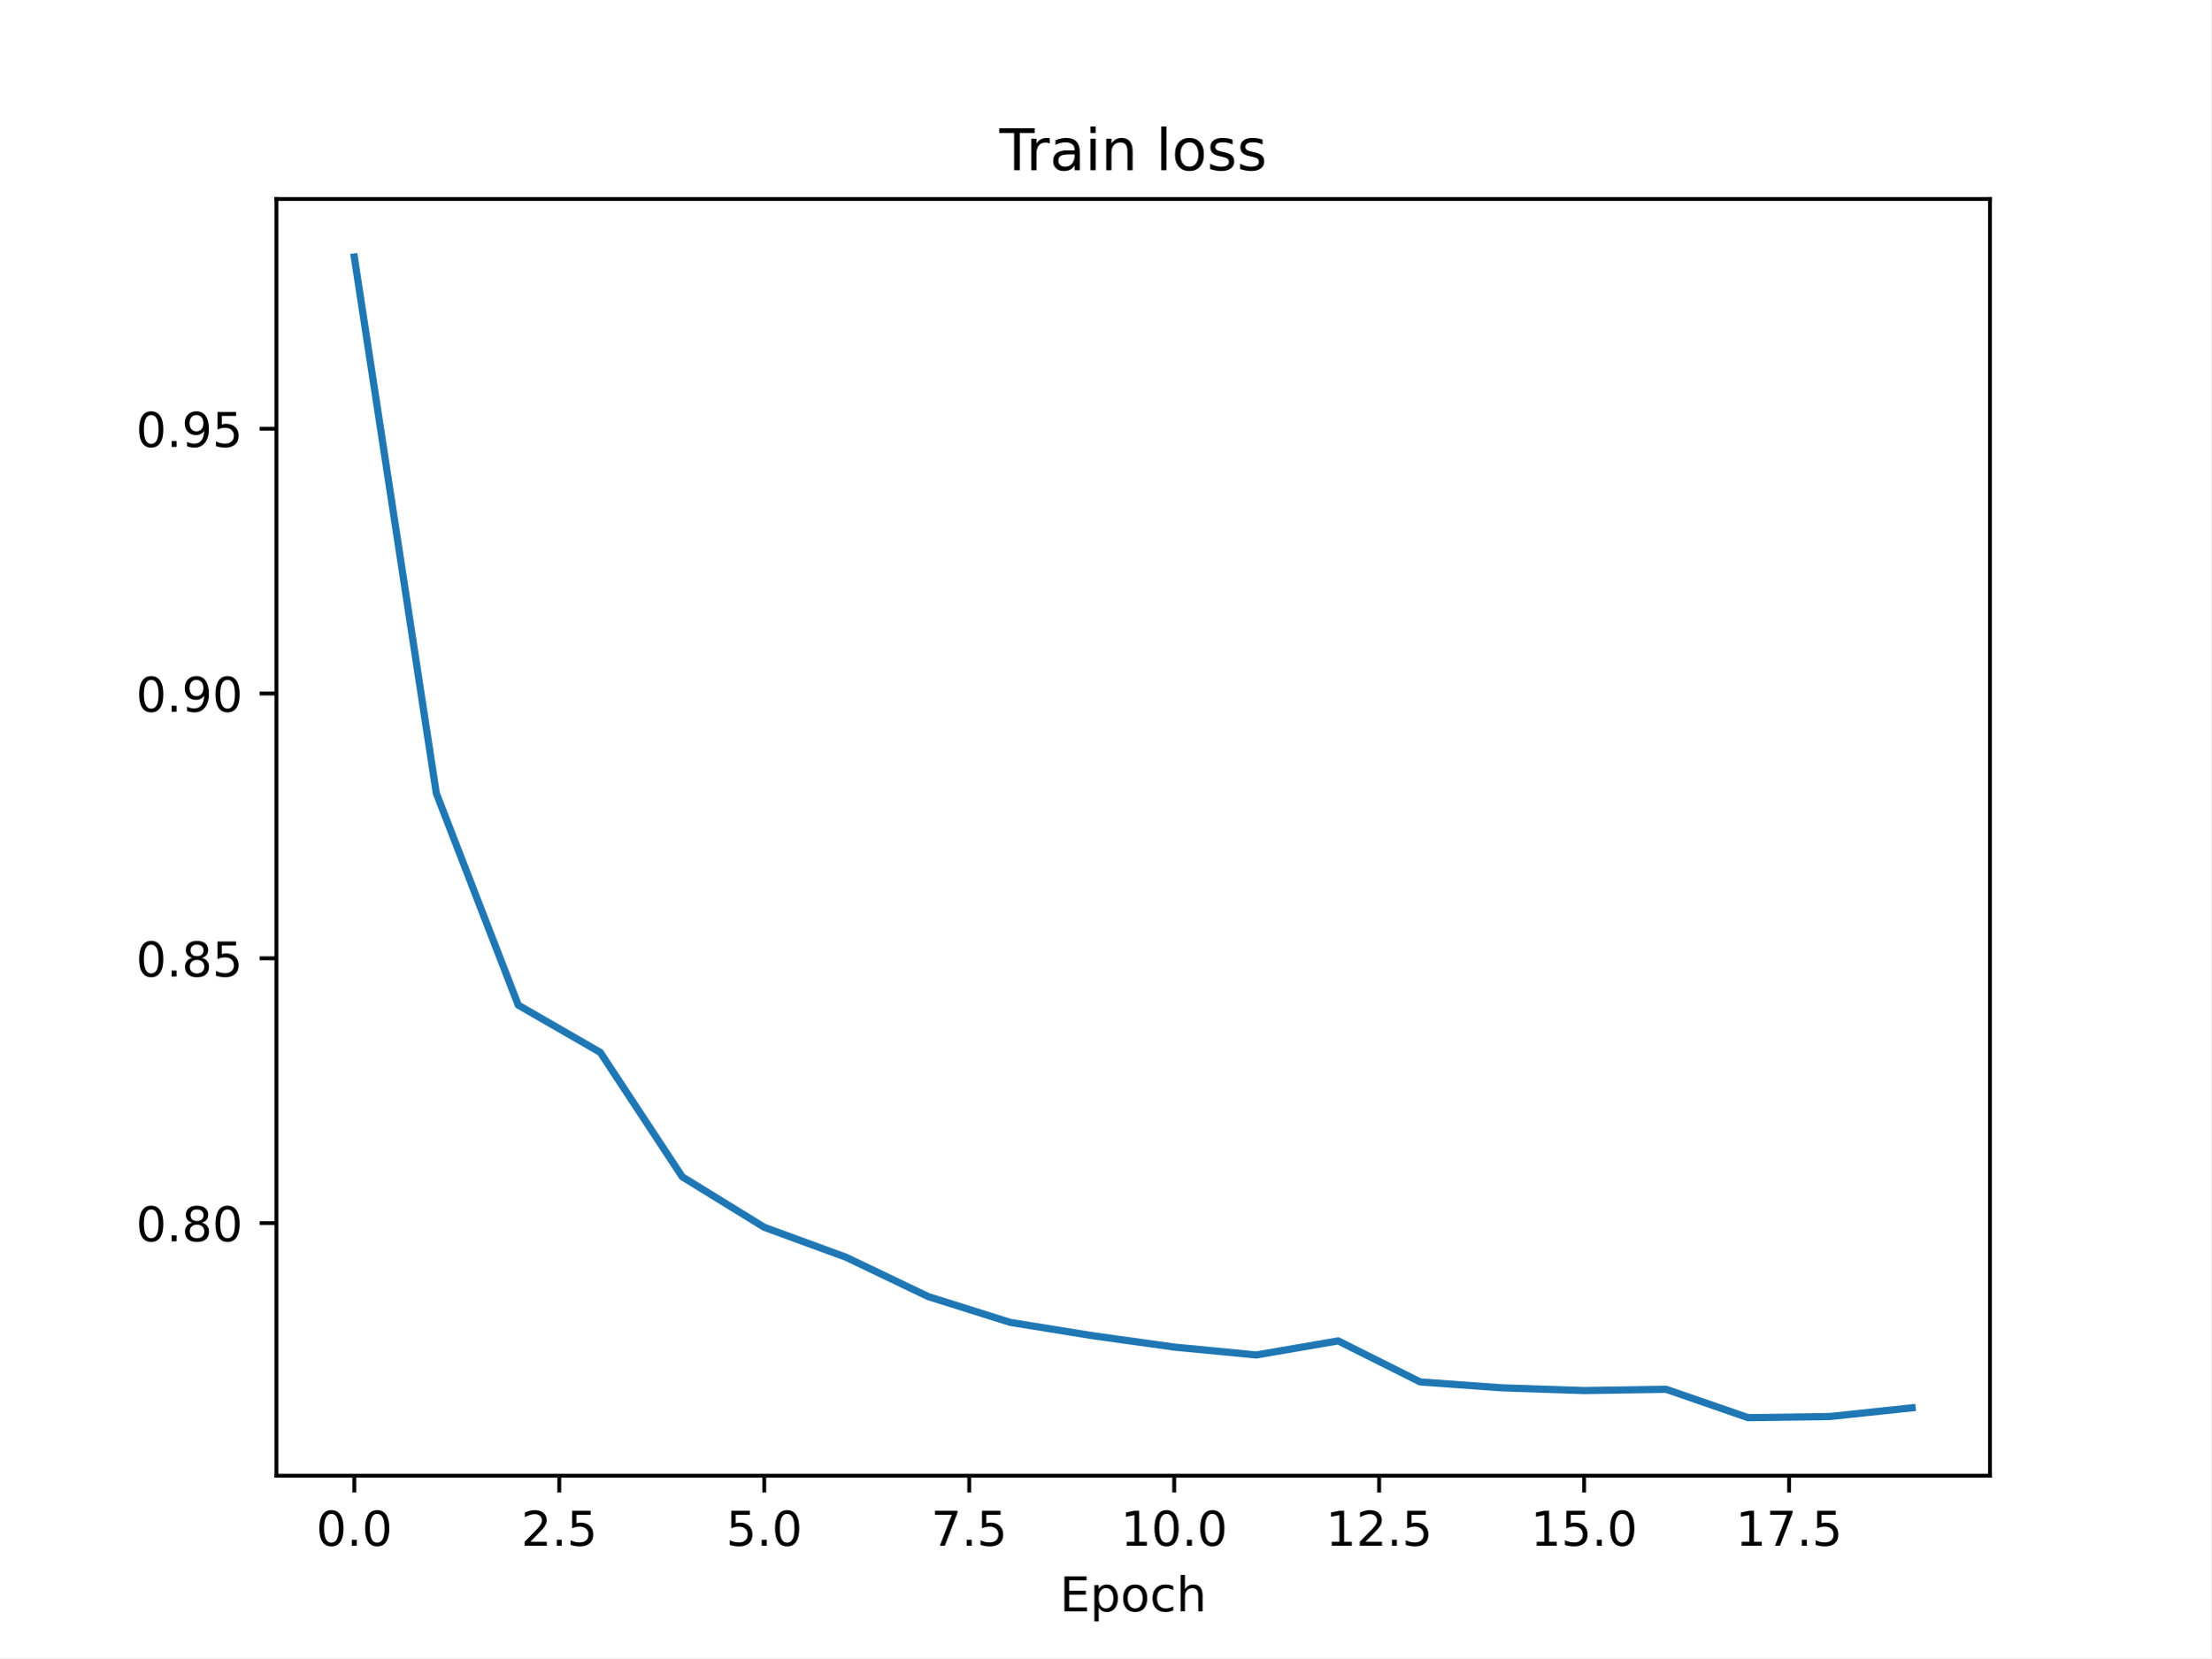
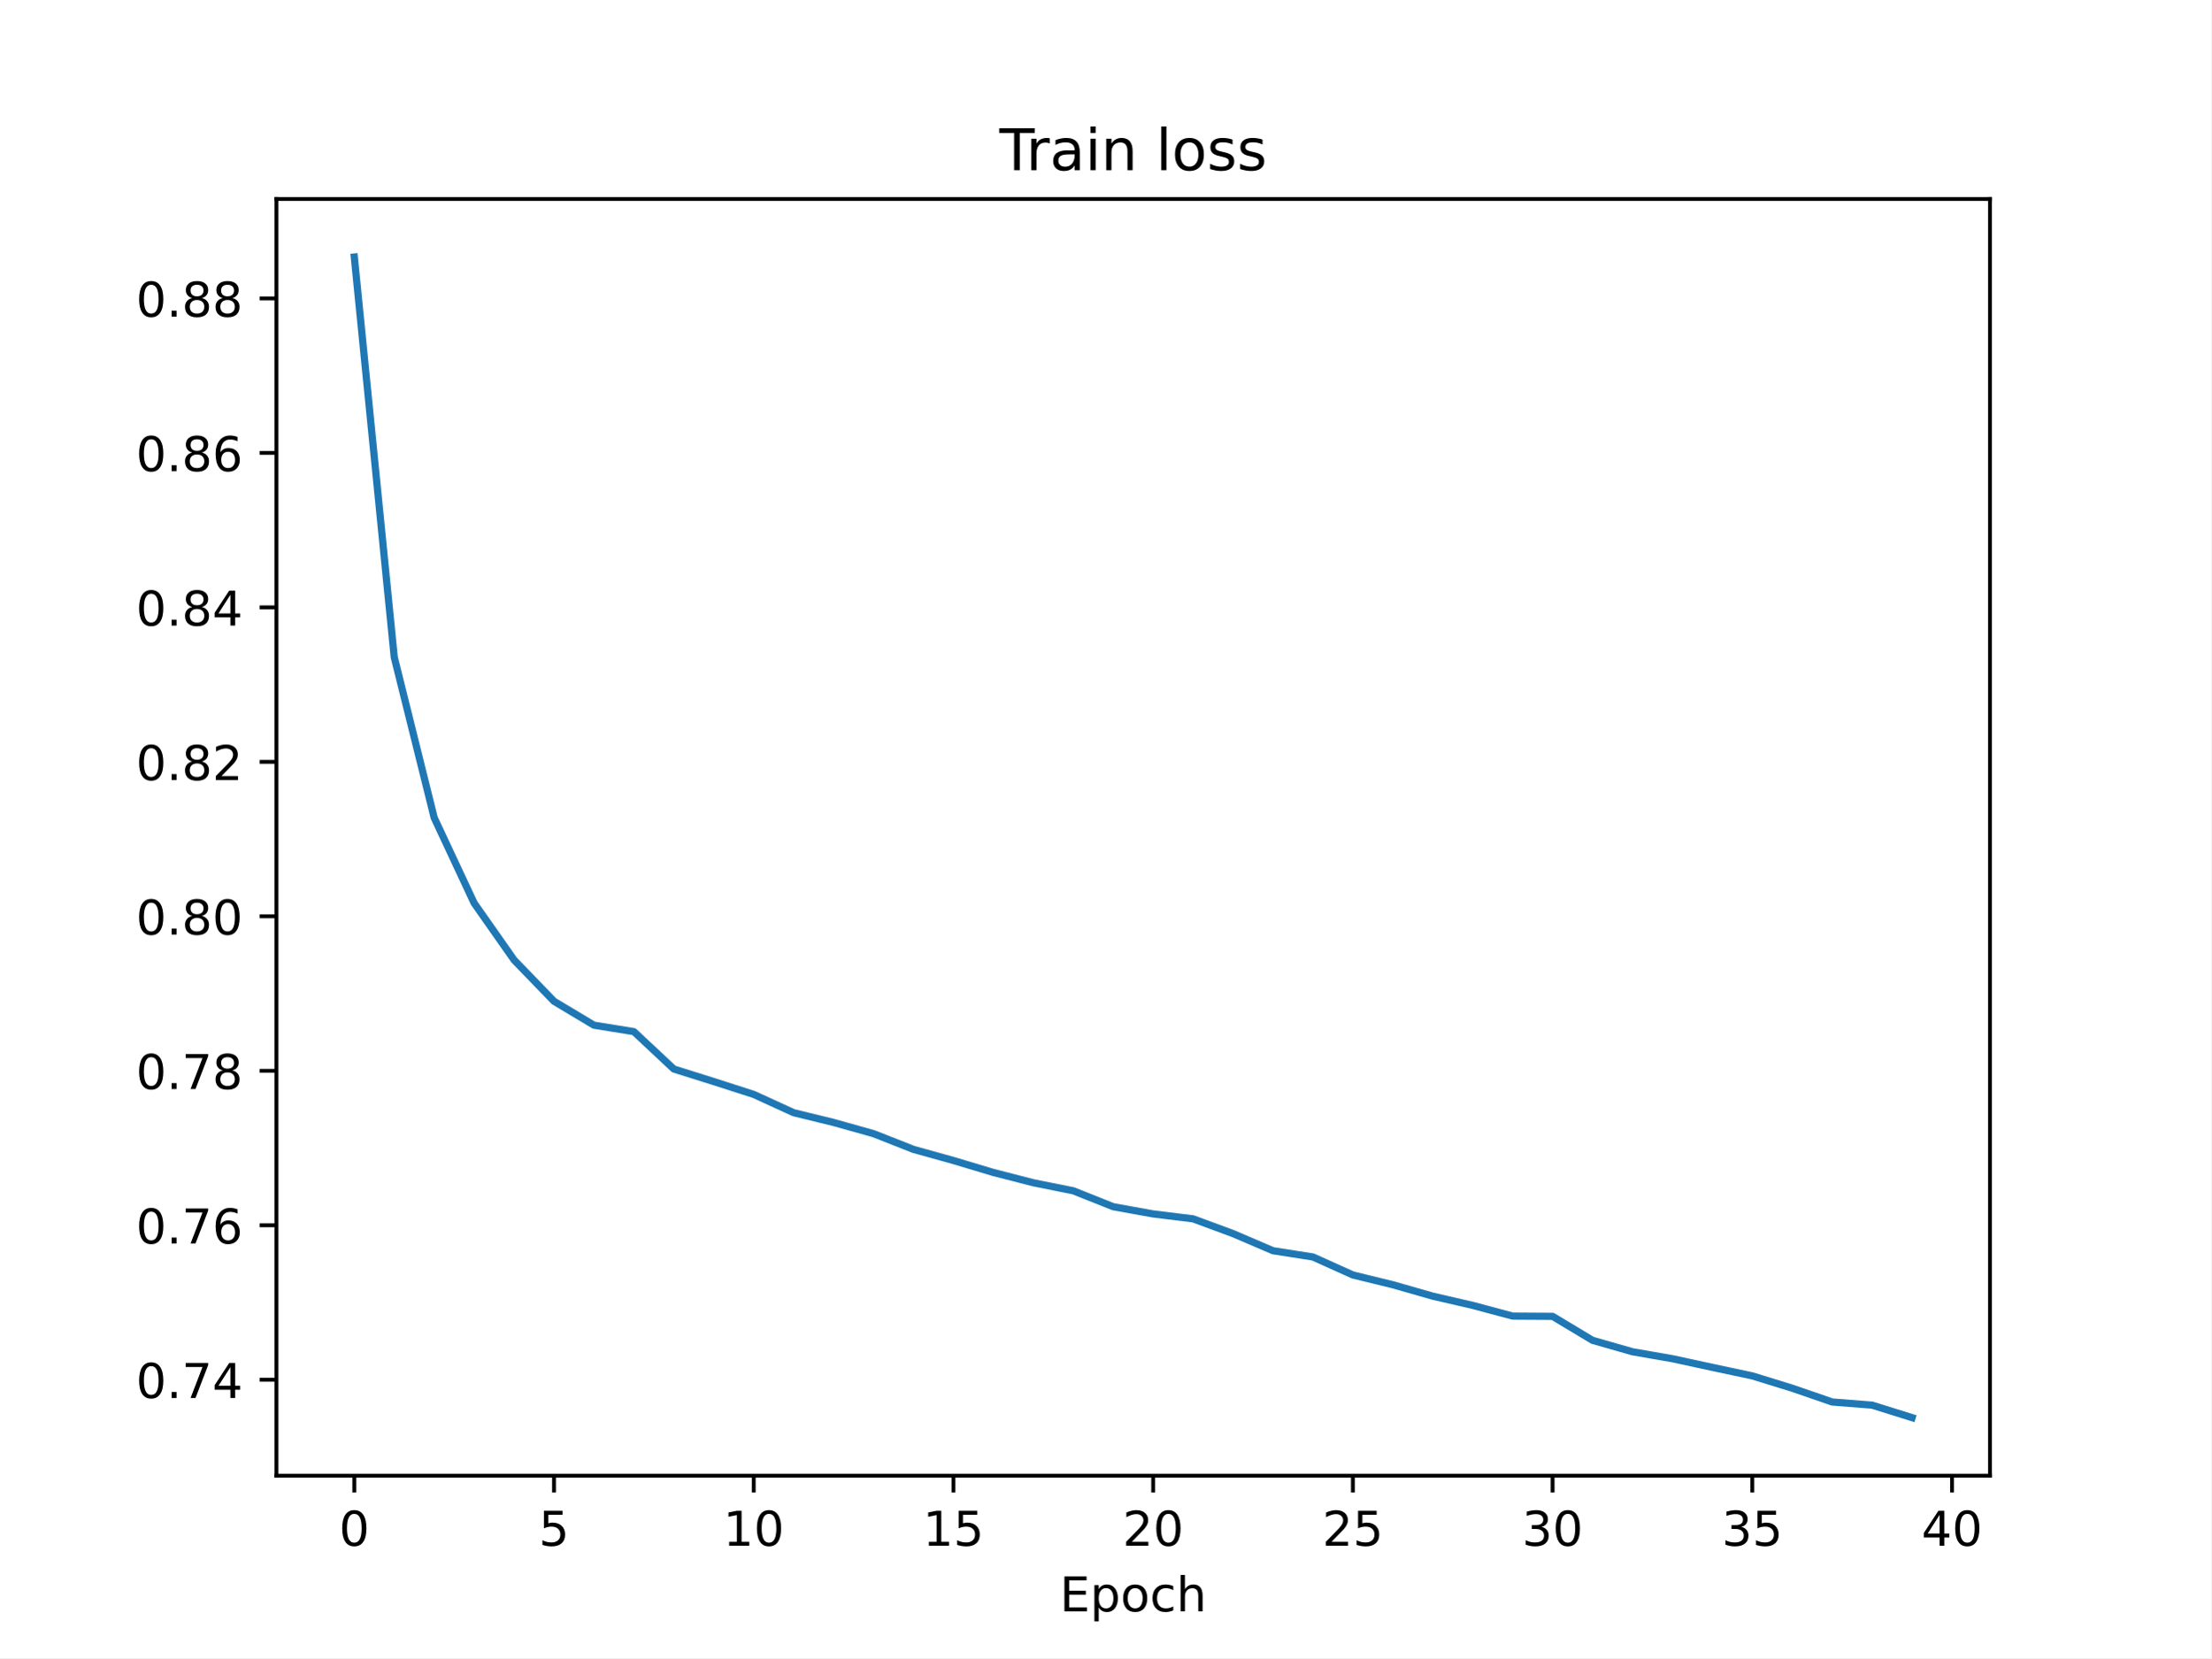
<svg xmlns="http://www.w3.org/2000/svg" xmlns:xlink="http://www.w3.org/1999/xlink" width="460.8pt" height="345.6pt" viewBox="0 0 460.8 345.6" version="1.1">
  <defs>
    <style type="text/css">*{stroke-linejoin: round; stroke-linecap: butt}</style>
  </defs>
  <g id="figure_1">
    <g id="patch_1">
      <path d="M 0 345.6  L 460.8 345.6  L 460.8 0  L 0 0  z " style="fill: #ffffff" />
    </g>
    <g id="axes_1">
      <g id="patch_2">
        <path d="M 57.6 307.584  L 414.72 307.584  L 414.72 41.472  L 57.6 41.472  z " style="fill: #ffffff" />
      </g>
      <g id="matplotlib.axis_1">
        <g id="xtick_1">
          <g id="line2d_1">
            <defs>
-               <path id="m8b47d113eb" d="M 0 0  L 0 3.5  " style="stroke: #000000; stroke-width: 0.8" />
+               <path id="maa13025d9d" d="M 0 0  L 0 3.5  " style="stroke: #000000; stroke-width: 0.8" />
            </defs>
            <g>
-               <use xlink:href="#m8b47d113eb" x="73.833" y="307.584" style="stroke: #000000; stroke-width: 0.8" />
+               <use xlink:href="#maa13025d9d" x="73.833" y="307.584" style="stroke: #000000; stroke-width: 0.8" />
            </g>
          </g>
          <g id="text_1">
-             <g transform="translate(65.88116 322.1824) scale(0.1 -0.1)">
+             <g transform="translate(70.65148 322.1824) scale(0.1 -0.1)">
              <defs>
                <path id="DejaVuSans-30" d="M 2034 4250  Q 1547 4250 1301 3770  Q 1056 3291 1056 2328  Q 1056 1369 1301 889  Q 1547 409 2034 409  Q 2525 409 2770 889  Q 3016 1369 3016 2328  Q 3016 3291 2770 3770  Q 2525 4250 2034 4250  z M 2034 4750  Q 2819 4750 3233 4129  Q 3647 3509 3647 2328  Q 3647 1150 3233 529  Q 2819 -91 2034 -91  Q 1250 -91 836 529  Q 422 1150 422 2328  Q 422 3509 836 4129  Q 1250 4750 2034 4750  z " transform="scale(0.015625)" />
-                 <path id="DejaVuSans-2e" d="M 684 794  L 1344 794  L 1344 0  L 684 0  L 684 794  z " transform="scale(0.015625)" />
-               </defs>
-               <use xlink:href="#DejaVuSans-30" />
-               <use xlink:href="#DejaVuSans-2e" x="63.623" />
-               <use xlink:href="#DejaVuSans-30" x="95.41" />
+               </defs>
+               <use xlink:href="#DejaVuSans-30" />
            </g>
          </g>
        </g>
        <g id="xtick_2">
          <g id="line2d_2">
            <g>
-               <use xlink:href="#m8b47d113eb" x="116.55" y="307.584" style="stroke: #000000; stroke-width: 0.8" />
+               <use xlink:href="#maa13025d9d" x="115.455" y="307.584" style="stroke: #000000; stroke-width: 0.8" />
            </g>
          </g>
          <g id="text_2">
-             <g transform="translate(108.5989 322.1824) scale(0.1 -0.1)">
-               <defs>
-                 <path id="DejaVuSans-32" d="M 1228 531  L 3431 531  L 3431 0  L 469 0  L 469 531  Q 828 903 1448 1529  Q 2069 2156 2228 2338  Q 2531 2678 2651 2914  Q 2772 3150 2772 3378  Q 2772 3750 2511 3984  Q 2250 4219 1831 4219  Q 1534 4219 1204 4116  Q 875 4013 500 3803  L 500 4441  Q 881 4594 1212 4672  Q 1544 4750 1819 4750  Q 2544 4750 2975 4387  Q 3406 4025 3406 3419  Q 3406 3131 3298 2873  Q 3191 2616 2906 2266  Q 2828 2175 2409 1742  Q 1991 1309 1228 531  z " transform="scale(0.015625)" />
+             <g transform="translate(112.2739 322.1824) scale(0.1 -0.1)">
+               <defs>
                <path id="DejaVuSans-35" d="M 691 4666  L 3169 4666  L 3169 4134  L 1269 4134  L 1269 2991  Q 1406 3038 1543 3061  Q 1681 3084 1819 3084  Q 2600 3084 3056 2656  Q 3513 2228 3513 1497  Q 3513 744 3044 326  Q 2575 -91 1722 -91  Q 1428 -91 1123 -41  Q 819 9 494 109  L 494 744  Q 775 591 1075 516  Q 1375 441 1709 441  Q 2250 441 2565 725  Q 2881 1009 2881 1497  Q 2881 1984 2565 2268  Q 2250 2553 1709 2553  Q 1456 2553 1204 2497  Q 953 2441 691 2322  L 691 4666  z " transform="scale(0.015625)" />
              </defs>
-               <use xlink:href="#DejaVuSans-32" />
-               <use xlink:href="#DejaVuSans-2e" x="63.623" />
-               <use xlink:href="#DejaVuSans-35" x="95.41" />
+               <use xlink:href="#DejaVuSans-35" />
            </g>
          </g>
        </g>
        <g id="xtick_3">
          <g id="line2d_3">
            <g>
-               <use xlink:href="#m8b47d113eb" x="159.268" y="307.584" style="stroke: #000000; stroke-width: 0.8" />
+               <use xlink:href="#maa13025d9d" x="157.077" y="307.584" style="stroke: #000000; stroke-width: 0.8" />
            </g>
          </g>
          <g id="text_3">
-             <g transform="translate(151.3166 322.1824) scale(0.1 -0.1)">
-               <use xlink:href="#DejaVuSans-35" />
-               <use xlink:href="#DejaVuSans-2e" x="63.623" />
-               <use xlink:href="#DejaVuSans-30" x="95.41" />
+             <g transform="translate(150.715 322.1824) scale(0.1 -0.1)">
+               <defs>
+                 <path id="DejaVuSans-31" d="M 794 531  L 1825 531  L 1825 4091  L 703 3866  L 703 4441  L 1819 4666  L 2450 4666  L 2450 531  L 3481 531  L 3481 0  L 794 0  L 794 531  z " transform="scale(0.015625)" />
+               </defs>
+               <use xlink:href="#DejaVuSans-31" />
+               <use xlink:href="#DejaVuSans-30" x="63.623" />
            </g>
          </g>
        </g>
        <g id="xtick_4">
          <g id="line2d_4">
            <g>
-               <use xlink:href="#m8b47d113eb" x="201.986" y="307.584" style="stroke: #000000; stroke-width: 0.8" />
+               <use xlink:href="#maa13025d9d" x="198.7" y="307.584" style="stroke: #000000; stroke-width: 0.8" />
            </g>
          </g>
          <g id="text_4">
-             <g transform="translate(194.0343 322.1824) scale(0.1 -0.1)">
-               <defs>
-                 <path id="DejaVuSans-37" d="M 525 4666  L 3525 4666  L 3525 4397  L 1831 0  L 1172 0  L 2766 4134  L 525 4134  L 525 4666  z " transform="scale(0.015625)" />
-               </defs>
-               <use xlink:href="#DejaVuSans-37" />
-               <use xlink:href="#DejaVuSans-2e" x="63.623" />
-               <use xlink:href="#DejaVuSans-35" x="95.41" />
+             <g transform="translate(192.3374 322.1824) scale(0.1 -0.1)">
+               <use xlink:href="#DejaVuSans-31" />
+               <use xlink:href="#DejaVuSans-35" x="63.623" />
            </g>
          </g>
        </g>
        <g id="xtick_5">
          <g id="line2d_5">
            <g>
-               <use xlink:href="#m8b47d113eb" x="244.704" y="307.584" style="stroke: #000000; stroke-width: 0.8" />
+               <use xlink:href="#maa13025d9d" x="240.322" y="307.584" style="stroke: #000000; stroke-width: 0.8" />
            </g>
          </g>
          <g id="text_5">
-             <g transform="translate(233.5707 322.1824) scale(0.1 -0.1)">
-               <defs>
-                 <path id="DejaVuSans-31" d="M 794 531  L 1825 531  L 1825 4091  L 703 3866  L 703 4441  L 1819 4666  L 2450 4666  L 2450 531  L 3481 531  L 3481 0  L 794 0  L 794 531  z " transform="scale(0.015625)" />
-               </defs>
-               <use xlink:href="#DejaVuSans-31" />
+             <g transform="translate(233.9597 322.1824) scale(0.1 -0.1)">
+               <defs>
+                 <path id="DejaVuSans-32" d="M 1228 531  L 3431 531  L 3431 0  L 469 0  L 469 531  Q 828 903 1448 1529  Q 2069 2156 2228 2338  Q 2531 2678 2651 2914  Q 2772 3150 2772 3378  Q 2772 3750 2511 3984  Q 2250 4219 1831 4219  Q 1534 4219 1204 4116  Q 875 4013 500 3803  L 500 4441  Q 881 4594 1212 4672  Q 1544 4750 1819 4750  Q 2544 4750 2975 4387  Q 3406 4025 3406 3419  Q 3406 3131 3298 2873  Q 3191 2616 2906 2266  Q 2828 2175 2409 1742  Q 1991 1309 1228 531  z " transform="scale(0.015625)" />
+               </defs>
+               <use xlink:href="#DejaVuSans-32" />
              <use xlink:href="#DejaVuSans-30" x="63.623" />
-               <use xlink:href="#DejaVuSans-2e" x="127.246" />
-               <use xlink:href="#DejaVuSans-30" x="159.033" />
            </g>
          </g>
        </g>
        <g id="xtick_6">
          <g id="line2d_6">
            <g>
-               <use xlink:href="#m8b47d113eb" x="287.421" y="307.584" style="stroke: #000000; stroke-width: 0.8" />
+               <use xlink:href="#maa13025d9d" x="281.945" y="307.584" style="stroke: #000000; stroke-width: 0.8" />
            </g>
          </g>
          <g id="text_6">
-             <g transform="translate(276.2884 322.1824) scale(0.1 -0.1)">
-               <use xlink:href="#DejaVuSans-31" />
-               <use xlink:href="#DejaVuSans-32" x="63.623" />
-               <use xlink:href="#DejaVuSans-2e" x="127.246" />
-               <use xlink:href="#DejaVuSans-35" x="159.033" />
+             <g transform="translate(275.5821 322.1824) scale(0.1 -0.1)">
+               <use xlink:href="#DejaVuSans-32" />
+               <use xlink:href="#DejaVuSans-35" x="63.623" />
            </g>
          </g>
        </g>
        <g id="xtick_7">
          <g id="line2d_7">
            <g>
-               <use xlink:href="#m8b47d113eb" x="330.139" y="307.584" style="stroke: #000000; stroke-width: 0.8" />
+               <use xlink:href="#maa13025d9d" x="323.567" y="307.584" style="stroke: #000000; stroke-width: 0.8" />
            </g>
          </g>
          <g id="text_7">
-             <g transform="translate(319.0061 322.1824) scale(0.1 -0.1)">
-               <use xlink:href="#DejaVuSans-31" />
-               <use xlink:href="#DejaVuSans-35" x="63.623" />
-               <use xlink:href="#DejaVuSans-2e" x="127.246" />
-               <use xlink:href="#DejaVuSans-30" x="159.033" />
+             <g transform="translate(317.2045 322.1824) scale(0.1 -0.1)">
+               <defs>
+                 <path id="DejaVuSans-33" d="M 2597 2516  Q 3050 2419 3304 2112  Q 3559 1806 3559 1356  Q 3559 666 3084 287  Q 2609 -91 1734 -91  Q 1441 -91 1130 -33  Q 819 25 488 141  L 488 750  Q 750 597 1062 519  Q 1375 441 1716 441  Q 2309 441 2620 675  Q 2931 909 2931 1356  Q 2931 1769 2642 2001  Q 2353 2234 1838 2234  L 1294 2234  L 1294 2753  L 1863 2753  Q 2328 2753 2575 2939  Q 2822 3125 2822 3475  Q 2822 3834 2567 4026  Q 2313 4219 1838 4219  Q 1578 4219 1281 4162  Q 984 4106 628 3988  L 628 4550  Q 988 4650 1302 4700  Q 1616 4750 1894 4750  Q 2613 4750 3031 4423  Q 3450 4097 3450 3541  Q 3450 3153 3228 2886  Q 3006 2619 2597 2516  z " transform="scale(0.015625)" />
+               </defs>
+               <use xlink:href="#DejaVuSans-33" />
+               <use xlink:href="#DejaVuSans-30" x="63.623" />
            </g>
          </g>
        </g>
        <g id="xtick_8">
          <g id="line2d_8">
            <g>
-               <use xlink:href="#m8b47d113eb" x="372.857" y="307.584" style="stroke: #000000; stroke-width: 0.8" />
+               <use xlink:href="#maa13025d9d" x="365.189" y="307.584" style="stroke: #000000; stroke-width: 0.8" />
            </g>
          </g>
          <g id="text_8">
-             <g transform="translate(361.7238 322.1824) scale(0.1 -0.1)">
-               <use xlink:href="#DejaVuSans-31" />
-               <use xlink:href="#DejaVuSans-37" x="63.623" />
-               <use xlink:href="#DejaVuSans-2e" x="127.246" />
-               <use xlink:href="#DejaVuSans-35" x="159.033" />
-             </g>
-           </g>
-         </g>
-         <g id="text_9">
+             <g transform="translate(358.8269 322.1824) scale(0.1 -0.1)">
+               <use xlink:href="#DejaVuSans-33" />
+               <use xlink:href="#DejaVuSans-35" x="63.623" />
+             </g>
+           </g>
+         </g>
+         <g id="xtick_9">
+           <g id="line2d_9">
+             <g>
+               <use xlink:href="#maa13025d9d" x="406.812" y="307.584" style="stroke: #000000; stroke-width: 0.8" />
+             </g>
+           </g>
+           <g id="text_9">
+             <g transform="translate(400.4492 322.1824) scale(0.1 -0.1)">
+               <defs>
+                 <path id="DejaVuSans-34" d="M 2419 4116  L 825 1625  L 2419 1625  L 2419 4116  z M 2253 4666  L 3047 4666  L 3047 1625  L 3713 1625  L 3713 1100  L 3047 1100  L 3047 0  L 2419 0  L 2419 1100  L 313 1100  L 313 1709  L 2253 4666  z " transform="scale(0.015625)" />
+               </defs>
+               <use xlink:href="#DejaVuSans-34" />
+               <use xlink:href="#DejaVuSans-30" x="63.623" />
+             </g>
+           </g>
+         </g>
+         <g id="text_10">
          <g transform="translate(220.8491 335.8606) scale(0.1 -0.1)">
            <defs>
              <path id="DejaVuSans-45" d="M 628 4666  L 3578 4666  L 3578 4134  L 1259 4134  L 1259 2753  L 3481 2753  L 3481 2222  L 1259 2222  L 1259 531  L 3634 531  L 3634 0  L 628 0  L 628 4666  z " transform="scale(0.015625)" />
              <path id="DejaVuSans-70" d="M 1159 525  L 1159 -1331  L 581 -1331  L 581 3500  L 1159 3500  L 1159 2969  Q 1341 3281 1617 3432  Q 1894 3584 2278 3584  Q 2916 3584 3314 3078  Q 3713 2572 3713 1747  Q 3713 922 3314 415  Q 2916 -91 2278 -91  Q 1894 -91 1617 61  Q 1341 213 1159 525  z M 3116 1747  Q 3116 2381 2855 2742  Q 2594 3103 2138 3103  Q 1681 3103 1420 2742  Q 1159 2381 1159 1747  Q 1159 1113 1420 752  Q 1681 391 2138 391  Q 2594 391 2855 752  Q 3116 1113 3116 1747  z " transform="scale(0.015625)" />
              <path id="DejaVuSans-6f" d="M 1959 3097  Q 1497 3097 1228 2736  Q 959 2375 959 1747  Q 959 1119 1226 758  Q 1494 397 1959 397  Q 2419 397 2687 759  Q 2956 1122 2956 1747  Q 2956 2369 2687 2733  Q 2419 3097 1959 3097  z M 1959 3584  Q 2709 3584 3137 3096  Q 3566 2609 3566 1747  Q 3566 888 3137 398  Q 2709 -91 1959 -91  Q 1206 -91 779 398  Q 353 888 353 1747  Q 353 2609 779 3096  Q 1206 3584 1959 3584  z " transform="scale(0.015625)" />
              <path id="DejaVuSans-63" d="M 3122 3366  L 3122 2828  Q 2878 2963 2633 3030  Q 2388 3097 2138 3097  Q 1578 3097 1268 2742  Q 959 2388 959 1747  Q 959 1106 1268 751  Q 1578 397 2138 397  Q 2388 397 2633 464  Q 2878 531 3122 666  L 3122 134  Q 2881 22 2623 -34  Q 2366 -91 2075 -91  Q 1284 -91 818 406  Q 353 903 353 1747  Q 353 2603 823 3093  Q 1294 3584 2113 3584  Q 2378 3584 2631 3529  Q 2884 3475 3122 3366  z " transform="scale(0.015625)" />
              <path id="DejaVuSans-68" d="M 3513 2113  L 3513 0  L 2938 0  L 2938 2094  Q 2938 2591 2744 2837  Q 2550 3084 2163 3084  Q 1697 3084 1428 2787  Q 1159 2491 1159 1978  L 1159 0  L 581 0  L 581 4863  L 1159 4863  L 1159 2956  Q 1366 3272 1645 3428  Q 1925 3584 2291 3584  Q 2894 3584 3203 3211  Q 3513 2838 3513 2113  z " transform="scale(0.015625)" />
            </defs>
            <use xlink:href="#DejaVuSans-45" />
            <use xlink:href="#DejaVuSans-70" x="63.184" />
            <use xlink:href="#DejaVuSans-6f" x="126.66" />
            <use xlink:href="#DejaVuSans-63" x="187.842" />
            <use xlink:href="#DejaVuSans-68" x="242.822" />
          </g>
        </g>
      </g>
      <g id="matplotlib.axis_2">
        <g id="ytick_1">
-           <g id="line2d_9">
+           <g id="line2d_10">
            <defs>
-               <path id="m9254127745" d="M 0 0  L -3.5 0  " style="stroke: #000000; stroke-width: 0.8" />
+               <path id="mccd1317540" d="M 0 0  L -3.5 0  " style="stroke: #000000; stroke-width: 0.8" />
            </defs>
            <g>
-               <use xlink:href="#m9254127745" x="57.6" y="254.93" style="stroke: #000000; stroke-width: 0.8" />
-             </g>
-           </g>
-           <g id="text_10">
-             <g transform="translate(28.33438 258.7291) scale(0.1 -0.1)">
+               <use xlink:href="#mccd1317540" x="57.6" y="287.587" style="stroke: #000000; stroke-width: 0.8" />
+             </g>
+           </g>
+           <g id="text_11">
+             <g transform="translate(28.33438 291.3859) scale(0.1 -0.1)">
+               <defs>
+                 <path id="DejaVuSans-2e" d="M 684 794  L 1344 794  L 1344 0  L 684 0  L 684 794  z " transform="scale(0.015625)" />
+                 <path id="DejaVuSans-37" d="M 525 4666  L 3525 4666  L 3525 4397  L 1831 0  L 1172 0  L 2766 4134  L 525 4134  L 525 4666  z " transform="scale(0.015625)" />
+               </defs>
+               <use xlink:href="#DejaVuSans-30" />
+               <use xlink:href="#DejaVuSans-2e" x="63.623" />
+               <use xlink:href="#DejaVuSans-37" x="95.41" />
+               <use xlink:href="#DejaVuSans-34" x="159.033" />
+             </g>
+           </g>
+         </g>
+         <g id="ytick_2">
+           <g id="line2d_11">
+             <g>
+               <use xlink:href="#mccd1317540" x="57.6" y="255.388" style="stroke: #000000; stroke-width: 0.8" />
+             </g>
+           </g>
+           <g id="text_12">
+             <g transform="translate(28.33438 259.1869) scale(0.1 -0.1)">
+               <defs>
+                 <path id="DejaVuSans-36" d="M 2113 2584  Q 1688 2584 1439 2293  Q 1191 2003 1191 1497  Q 1191 994 1439 701  Q 1688 409 2113 409  Q 2538 409 2786 701  Q 3034 994 3034 1497  Q 3034 2003 2786 2293  Q 2538 2584 2113 2584  z M 3366 4563  L 3366 3988  Q 3128 4100 2886 4159  Q 2644 4219 2406 4219  Q 1781 4219 1451 3797  Q 1122 3375 1075 2522  Q 1259 2794 1537 2939  Q 1816 3084 2150 3084  Q 2853 3084 3261 2657  Q 3669 2231 3669 1497  Q 3669 778 3244 343  Q 2819 -91 2113 -91  Q 1303 -91 875 529  Q 447 1150 447 2328  Q 447 3434 972 4092  Q 1497 4750 2381 4750  Q 2619 4750 2861 4703  Q 3103 4656 3366 4563  z " transform="scale(0.015625)" />
+               </defs>
+               <use xlink:href="#DejaVuSans-30" />
+               <use xlink:href="#DejaVuSans-2e" x="63.623" />
+               <use xlink:href="#DejaVuSans-37" x="95.41" />
+               <use xlink:href="#DejaVuSans-36" x="159.033" />
+             </g>
+           </g>
+         </g>
+         <g id="ytick_3">
+           <g id="line2d_12">
+             <g>
+               <use xlink:href="#mccd1317540" x="57.6" y="223.189" style="stroke: #000000; stroke-width: 0.8" />
+             </g>
+           </g>
+           <g id="text_13">
+             <g transform="translate(28.33438 226.988) scale(0.1 -0.1)">
              <defs>
                <path id="DejaVuSans-38" d="M 2034 2216  Q 1584 2216 1326 1975  Q 1069 1734 1069 1313  Q 1069 891 1326 650  Q 1584 409 2034 409  Q 2484 409 2743 651  Q 3003 894 3003 1313  Q 3003 1734 2745 1975  Q 2488 2216 2034 2216  z M 1403 2484  Q 997 2584 770 2862  Q 544 3141 544 3541  Q 544 4100 942 4425  Q 1341 4750 2034 4750  Q 2731 4750 3128 4425  Q 3525 4100 3525 3541  Q 3525 3141 3298 2862  Q 3072 2584 2669 2484  Q 3125 2378 3379 2068  Q 3634 1759 3634 1313  Q 3634 634 3220 271  Q 2806 -91 2034 -91  Q 1263 -91 848 271  Q 434 634 434 1313  Q 434 1759 690 2068  Q 947 2378 1403 2484  z M 1172 3481  Q 1172 3119 1398 2916  Q 1625 2713 2034 2713  Q 2441 2713 2670 2916  Q 2900 3119 2900 3481  Q 2900 3844 2670 4047  Q 2441 4250 2034 4250  Q 1625 4250 1398 4047  Q 1172 3844 1172 3481  z " transform="scale(0.015625)" />
              </defs>
              <use xlink:href="#DejaVuSans-30" />
              <use xlink:href="#DejaVuSans-2e" x="63.623" />
+               <use xlink:href="#DejaVuSans-37" x="95.41" />
+               <use xlink:href="#DejaVuSans-38" x="159.033" />
+             </g>
+           </g>
+         </g>
+         <g id="ytick_4">
+           <g id="line2d_13">
+             <g>
+               <use xlink:href="#mccd1317540" x="57.6" y="190.99" style="stroke: #000000; stroke-width: 0.8" />
+             </g>
+           </g>
+           <g id="text_14">
+             <g transform="translate(28.33438 194.789) scale(0.1 -0.1)">
+               <use xlink:href="#DejaVuSans-30" />
+               <use xlink:href="#DejaVuSans-2e" x="63.623" />
              <use xlink:href="#DejaVuSans-38" x="95.41" />
              <use xlink:href="#DejaVuSans-30" x="159.033" />
            </g>
          </g>
        </g>
-         <g id="ytick_2">
-           <g id="line2d_10">
-             <g>
-               <use xlink:href="#m9254127745" x="57.6" y="199.737" style="stroke: #000000; stroke-width: 0.8" />
-             </g>
-           </g>
-           <g id="text_11">
-             <g transform="translate(28.33438 203.5359) scale(0.1 -0.1)">
-               <use xlink:href="#DejaVuSans-30" />
-               <use xlink:href="#DejaVuSans-2e" x="63.623" />
-               <use xlink:href="#DejaVuSans-38" x="95.41" />
-               <use xlink:href="#DejaVuSans-35" x="159.033" />
-             </g>
-           </g>
-         </g>
-         <g id="ytick_3">
-           <g id="line2d_11">
-             <g>
-               <use xlink:href="#m9254127745" x="57.6" y="144.543" style="stroke: #000000; stroke-width: 0.8" />
-             </g>
-           </g>
-           <g id="text_12">
-             <g transform="translate(28.33438 148.3427) scale(0.1 -0.1)">
-               <defs>
-                 <path id="DejaVuSans-39" d="M 703 97  L 703 672  Q 941 559 1184 500  Q 1428 441 1663 441  Q 2288 441 2617 861  Q 2947 1281 2994 2138  Q 2813 1869 2534 1725  Q 2256 1581 1919 1581  Q 1219 1581 811 2004  Q 403 2428 403 3163  Q 403 3881 828 4315  Q 1253 4750 1959 4750  Q 2769 4750 3195 4129  Q 3622 3509 3622 2328  Q 3622 1225 3098 567  Q 2575 -91 1691 -91  Q 1453 -91 1209 -44  Q 966 3 703 97  z M 1959 2075  Q 2384 2075 2632 2365  Q 2881 2656 2881 3163  Q 2881 3666 2632 3958  Q 2384 4250 1959 4250  Q 1534 4250 1286 3958  Q 1038 3666 1038 3163  Q 1038 2656 1286 2365  Q 1534 2075 1959 2075  z " transform="scale(0.015625)" />
-               </defs>
-               <use xlink:href="#DejaVuSans-30" />
-               <use xlink:href="#DejaVuSans-2e" x="63.623" />
-               <use xlink:href="#DejaVuSans-39" x="95.41" />
-               <use xlink:href="#DejaVuSans-30" x="159.033" />
-             </g>
-           </g>
-         </g>
-         <g id="ytick_4">
-           <g id="line2d_12">
-             <g>
-               <use xlink:href="#m9254127745" x="57.6" y="89.35" style="stroke: #000000; stroke-width: 0.8" />
-             </g>
-           </g>
-           <g id="text_13">
-             <g transform="translate(28.33438 93.14946) scale(0.1 -0.1)">
-               <use xlink:href="#DejaVuSans-30" />
-               <use xlink:href="#DejaVuSans-2e" x="63.623" />
-               <use xlink:href="#DejaVuSans-39" x="95.41" />
-               <use xlink:href="#DejaVuSans-35" x="159.033" />
-             </g>
-           </g>
-         </g>
-       </g>
-       <g id="line2d_13">
-         <path d="M 73.833 53.568  L 90.92 165.329  L 108.007 209.502  L 125.094 219.346  L 142.181 245.283  L 159.268 255.806  L 176.355 262.07  L 193.442 270.252  L 210.529 275.628  L 227.616 278.394  L 244.704 280.773  L 261.791 282.42  L 278.878 279.487  L 295.965 288.041  L 313.052 289.271  L 330.139 289.841  L 347.226 289.574  L 364.313 295.488  L 381.4 295.245  L 398.487 293.431  " clip-path="url(#p84c95c0cfd)" style="fill: none; stroke: #1f77b4; stroke-width: 1.5; stroke-linecap: square" />
+         <g id="ytick_5">
+           <g id="line2d_14">
+             <g>
+               <use xlink:href="#mccd1317540" x="57.6" y="158.791" style="stroke: #000000; stroke-width: 0.8" />
+             </g>
+           </g>
+           <g id="text_15">
+             <g transform="translate(28.33438 162.59) scale(0.1 -0.1)">
+               <use xlink:href="#DejaVuSans-30" />
+               <use xlink:href="#DejaVuSans-2e" x="63.623" />
+               <use xlink:href="#DejaVuSans-38" x="95.41" />
+               <use xlink:href="#DejaVuSans-32" x="159.033" />
+             </g>
+           </g>
+         </g>
+         <g id="ytick_6">
+           <g id="line2d_15">
+             <g>
+               <use xlink:href="#mccd1317540" x="57.6" y="126.592" style="stroke: #000000; stroke-width: 0.8" />
+             </g>
+           </g>
+           <g id="text_16">
+             <g transform="translate(28.33438 130.391) scale(0.1 -0.1)">
+               <use xlink:href="#DejaVuSans-30" />
+               <use xlink:href="#DejaVuSans-2e" x="63.623" />
+               <use xlink:href="#DejaVuSans-38" x="95.41" />
+               <use xlink:href="#DejaVuSans-34" x="159.033" />
+             </g>
+           </g>
+         </g>
+         <g id="ytick_7">
+           <g id="line2d_16">
+             <g>
+               <use xlink:href="#mccd1317540" x="57.6" y="94.393" style="stroke: #000000; stroke-width: 0.8" />
+             </g>
+           </g>
+           <g id="text_17">
+             <g transform="translate(28.33438 98.19204) scale(0.1 -0.1)">
+               <use xlink:href="#DejaVuSans-30" />
+               <use xlink:href="#DejaVuSans-2e" x="63.623" />
+               <use xlink:href="#DejaVuSans-38" x="95.41" />
+               <use xlink:href="#DejaVuSans-36" x="159.033" />
+             </g>
+           </g>
+         </g>
+         <g id="ytick_8">
+           <g id="line2d_17">
+             <g>
+               <use xlink:href="#mccd1317540" x="57.6" y="62.194" style="stroke: #000000; stroke-width: 0.8" />
+             </g>
+           </g>
+           <g id="text_18">
+             <g transform="translate(28.33438 65.99307) scale(0.1 -0.1)">
+               <use xlink:href="#DejaVuSans-30" />
+               <use xlink:href="#DejaVuSans-2e" x="63.623" />
+               <use xlink:href="#DejaVuSans-38" x="95.41" />
+               <use xlink:href="#DejaVuSans-38" x="159.033" />
+             </g>
+           </g>
+         </g>
+       </g>
+       <g id="line2d_18">
+         <path d="M 73.833 53.568  L 82.157 136.978  L 90.482 170.442  L 98.806 188.227  L 107.131 200.086  L 115.455 208.7  L 123.78 213.68  L 132.104 215.028  L 140.429 222.823  L 148.753 225.435  L 157.077 228.114  L 165.402 231.925  L 173.726 233.96  L 182.051 236.296  L 190.375 239.573  L 198.7 241.892  L 207.024 244.384  L 215.349 246.525  L 223.673 248.201  L 231.998 251.52  L 240.322 253.024  L 248.647 254.046  L 256.971 257.126  L 265.296 260.694  L 273.62 261.996  L 281.945 265.746  L 290.269 267.784  L 298.594 270.164  L 306.918 272.087  L 315.243 274.318  L 323.567 274.37  L 331.891 279.37  L 340.216 281.751  L 348.54 283.201  L 356.865 285.008  L 365.189 286.781  L 373.514 289.354  L 381.838 292.222  L 390.163 292.881  L 398.487 295.488  " clip-path="url(#p09bebac86a)" style="fill: none; stroke: #1f77b4; stroke-width: 1.5; stroke-linecap: square" />
      </g>
      <g id="patch_3">
        <path d="M 57.6 307.584  L 57.6 41.472  " style="fill: none; stroke: #000000; stroke-width: 0.8; stroke-linejoin: miter; stroke-linecap: square" />
      </g>
      <g id="patch_4">
        <path d="M 414.72 307.584  L 414.72 41.472  " style="fill: none; stroke: #000000; stroke-width: 0.8; stroke-linejoin: miter; stroke-linecap: square" />
      </g>
      <g id="patch_5">
        <path d="M 57.6 307.584  L 414.72 307.584  " style="fill: none; stroke: #000000; stroke-width: 0.8; stroke-linejoin: miter; stroke-linecap: square" />
      </g>
      <g id="patch_6">
        <path d="M 57.6 41.472  L 414.72 41.472  " style="fill: none; stroke: #000000; stroke-width: 0.8; stroke-linejoin: miter; stroke-linecap: square" />
      </g>
-       <g id="text_14">
+       <g id="text_19">
        <g transform="translate(208.2713 35.472) scale(0.12 -0.12)">
          <defs>
            <path id="DejaVuSans-54" d="M -19 4666  L 3928 4666  L 3928 4134  L 2272 4134  L 2272 0  L 1638 0  L 1638 4134  L -19 4134  L -19 4666  z " transform="scale(0.015625)" />
            <path id="DejaVuSans-72" d="M 2631 2963  Q 2534 3019 2420 3045  Q 2306 3072 2169 3072  Q 1681 3072 1420 2755  Q 1159 2438 1159 1844  L 1159 0  L 581 0  L 581 3500  L 1159 3500  L 1159 2956  Q 1341 3275 1631 3429  Q 1922 3584 2338 3584  Q 2397 3584 2469 3576  Q 2541 3569 2628 3553  L 2631 2963  z " transform="scale(0.015625)" />
            <path id="DejaVuSans-61" d="M 2194 1759  Q 1497 1759 1228 1600  Q 959 1441 959 1056  Q 959 750 1161 570  Q 1363 391 1709 391  Q 2188 391 2477 730  Q 2766 1069 2766 1631  L 2766 1759  L 2194 1759  z M 3341 1997  L 3341 0  L 2766 0  L 2766 531  Q 2569 213 2275 61  Q 1981 -91 1556 -91  Q 1019 -91 701 211  Q 384 513 384 1019  Q 384 1609 779 1909  Q 1175 2209 1959 2209  L 2766 2209  L 2766 2266  Q 2766 2663 2505 2880  Q 2244 3097 1772 3097  Q 1472 3097 1187 3025  Q 903 2953 641 2809  L 641 3341  Q 956 3463 1253 3523  Q 1550 3584 1831 3584  Q 2591 3584 2966 3190  Q 3341 2797 3341 1997  z " transform="scale(0.015625)" />
            <path id="DejaVuSans-69" d="M 603 3500  L 1178 3500  L 1178 0  L 603 0  L 603 3500  z M 603 4863  L 1178 4863  L 1178 4134  L 603 4134  L 603 4863  z " transform="scale(0.015625)" />
            <path id="DejaVuSans-6e" d="M 3513 2113  L 3513 0  L 2938 0  L 2938 2094  Q 2938 2591 2744 2837  Q 2550 3084 2163 3084  Q 1697 3084 1428 2787  Q 1159 2491 1159 1978  L 1159 0  L 581 0  L 581 3500  L 1159 3500  L 1159 2956  Q 1366 3272 1645 3428  Q 1925 3584 2291 3584  Q 2894 3584 3203 3211  Q 3513 2838 3513 2113  z " transform="scale(0.015625)" />
            <path id="DejaVuSans-20" transform="scale(0.015625)" />
            <path id="DejaVuSans-6c" d="M 603 4863  L 1178 4863  L 1178 0  L 603 0  L 603 4863  z " transform="scale(0.015625)" />
            <path id="DejaVuSans-73" d="M 2834 3397  L 2834 2853  Q 2591 2978 2328 3040  Q 2066 3103 1784 3103  Q 1356 3103 1142 2972  Q 928 2841 928 2578  Q 928 2378 1081 2264  Q 1234 2150 1697 2047  L 1894 2003  Q 2506 1872 2764 1633  Q 3022 1394 3022 966  Q 3022 478 2636 193  Q 2250 -91 1575 -91  Q 1294 -91 989 -36  Q 684 19 347 128  L 347 722  Q 666 556 975 473  Q 1284 391 1588 391  Q 1994 391 2212 530  Q 2431 669 2431 922  Q 2431 1156 2273 1281  Q 2116 1406 1581 1522  L 1381 1569  Q 847 1681 609 1914  Q 372 2147 372 2553  Q 372 3047 722 3315  Q 1072 3584 1716 3584  Q 2034 3584 2315 3537  Q 2597 3491 2834 3397  z " transform="scale(0.015625)" />
          </defs>
          <use xlink:href="#DejaVuSans-54" />
          <use xlink:href="#DejaVuSans-72" x="46.334" />
          <use xlink:href="#DejaVuSans-61" x="87.447" />
          <use xlink:href="#DejaVuSans-69" x="148.727" />
          <use xlink:href="#DejaVuSans-6e" x="176.51" />
          <use xlink:href="#DejaVuSans-20" x="239.889" />
          <use xlink:href="#DejaVuSans-6c" x="271.676" />
          <use xlink:href="#DejaVuSans-6f" x="299.459" />
          <use xlink:href="#DejaVuSans-73" x="360.641" />
          <use xlink:href="#DejaVuSans-73" x="412.74" />
        </g>
      </g>
    </g>
  </g>
  <defs>
-     <clipPath id="p84c95c0cfd">
+     <clipPath id="p09bebac86a">
      <rect x="57.6" y="41.472" width="357.12" height="266.112" />
    </clipPath>
  </defs>
</svg>
